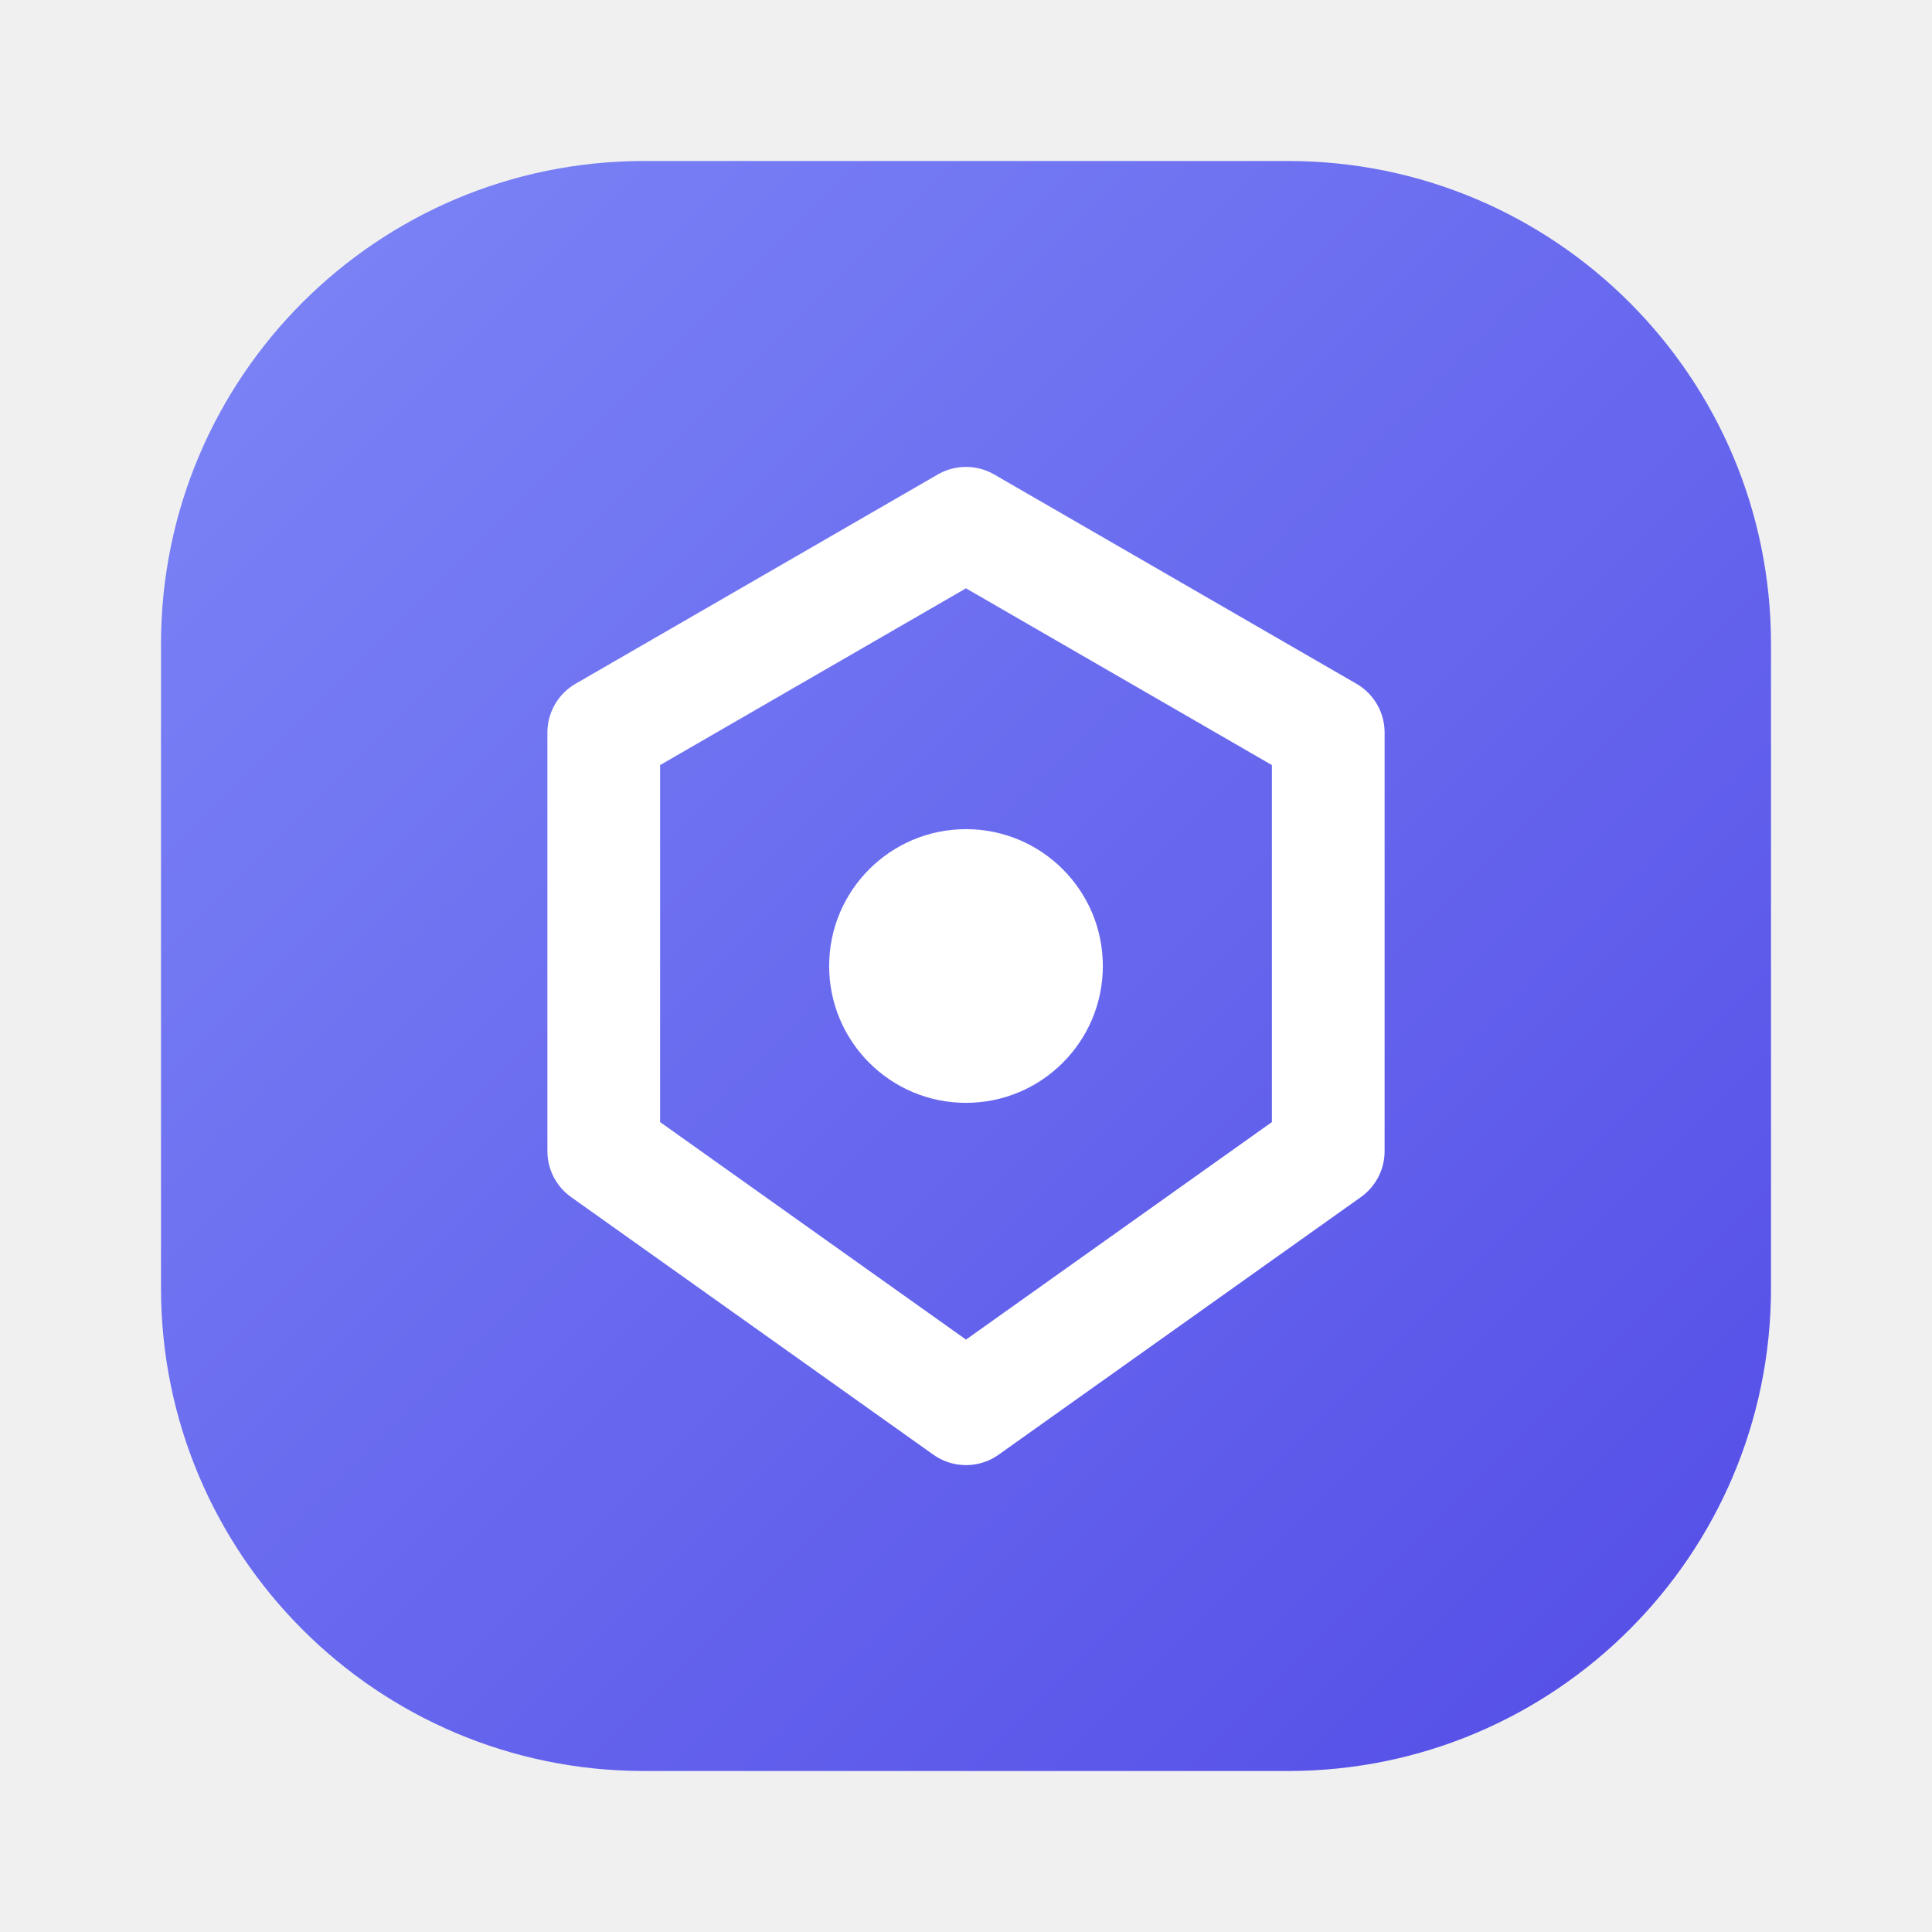
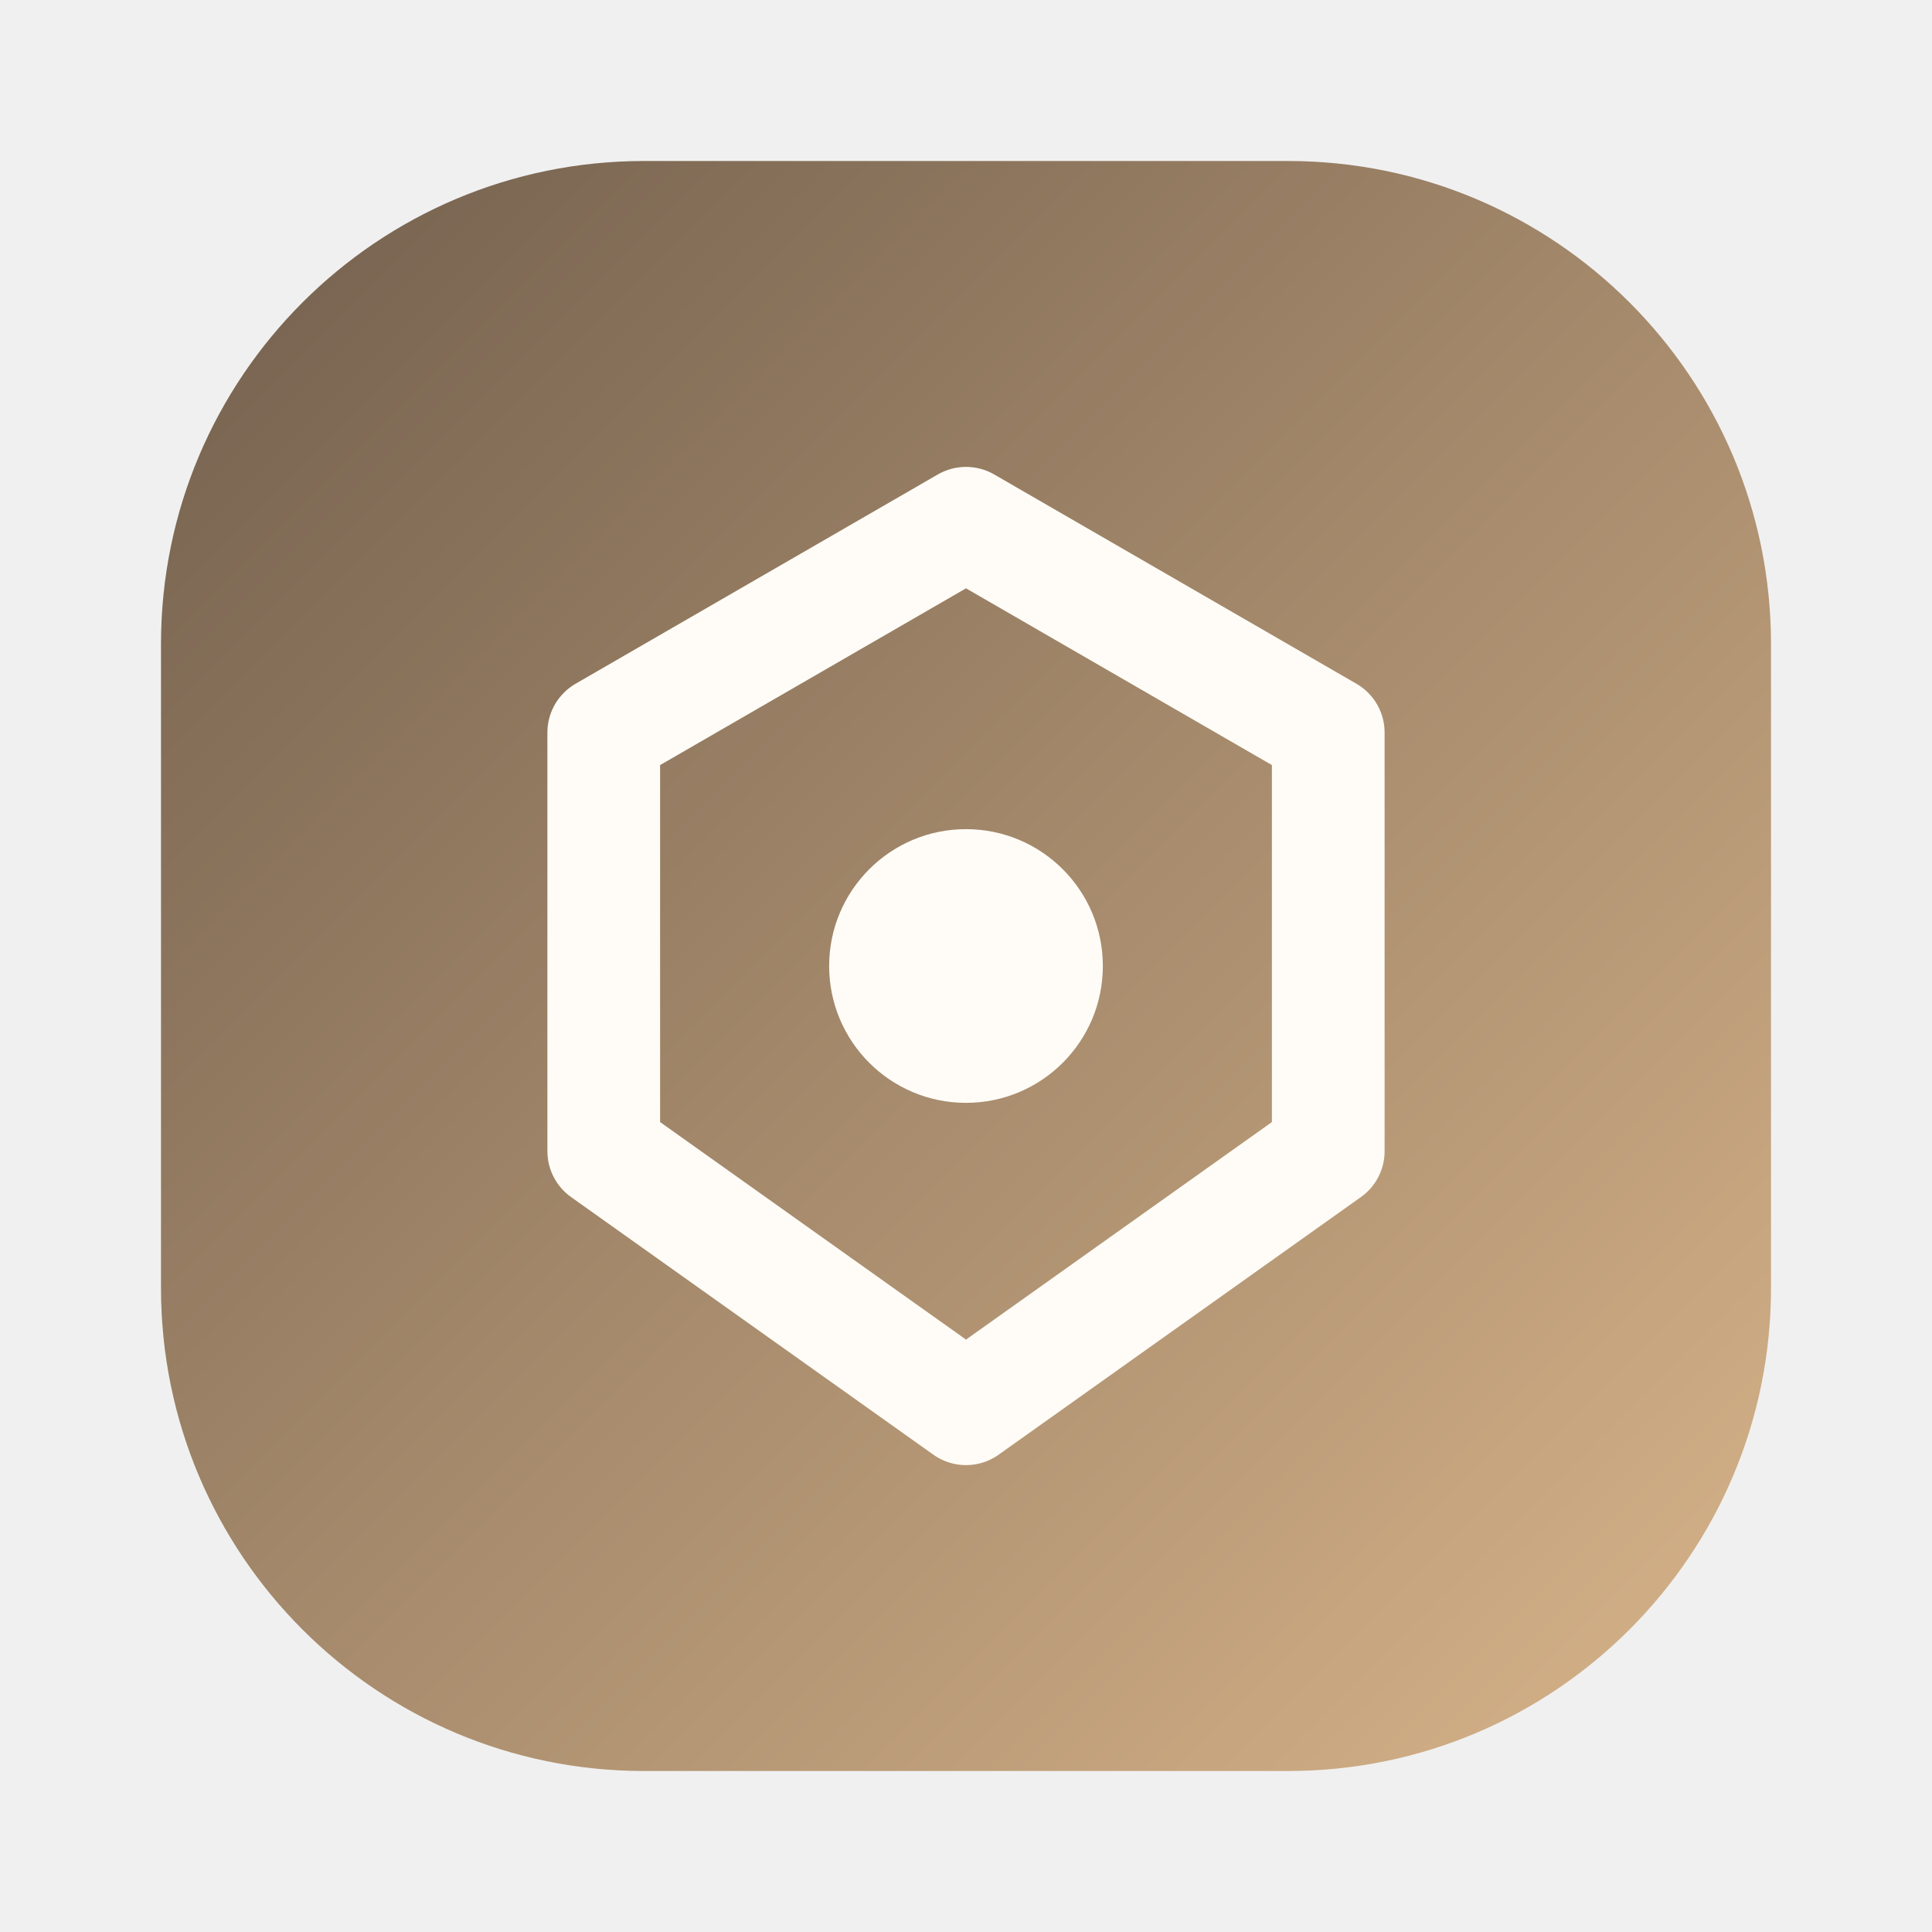
<svg xmlns="http://www.w3.org/2000/svg" width="24" height="24" viewBox="0 0 24 24" fill="none" aria-hidden="true">
  <defs>
    <linearGradient id="oemLogo" x1="0" y1="0" x2="24" y2="24" gradientUnits="userSpaceOnUse">
-       <stop stop-color="#818cf8" />
-       <stop offset="1" stop-color="#4f46e5" />
+       <stop stop-color="#675647" />
+       <stop offset="1" stop-color="#E3BD90" />
    </linearGradient>
  </defs>
  <rect x="2" y="2" width="20" height="20" rx="6" fill="url(#oemLogo)" />
-   <path d="M12 6.5l4.5 2.6v5.2L12 17.5 7.5 14.3V9.1L12 6.5z" stroke="#fff" stroke-width="1.4" stroke-linejoin="round" fill="none" />
-   <circle cx="12" cy="12" r="1.7" fill="#fff" />
+   <path d="M12 6.5l4.5 2.6v5.2L12 17.5 7.5 14.3V9.1L12 6.5z" stroke="#FFFCF7" stroke-width="1.4" stroke-linejoin="round" fill="none" />
+   <circle cx="12" cy="12" r="1.7" fill="#FFFCF7" />
</svg>
